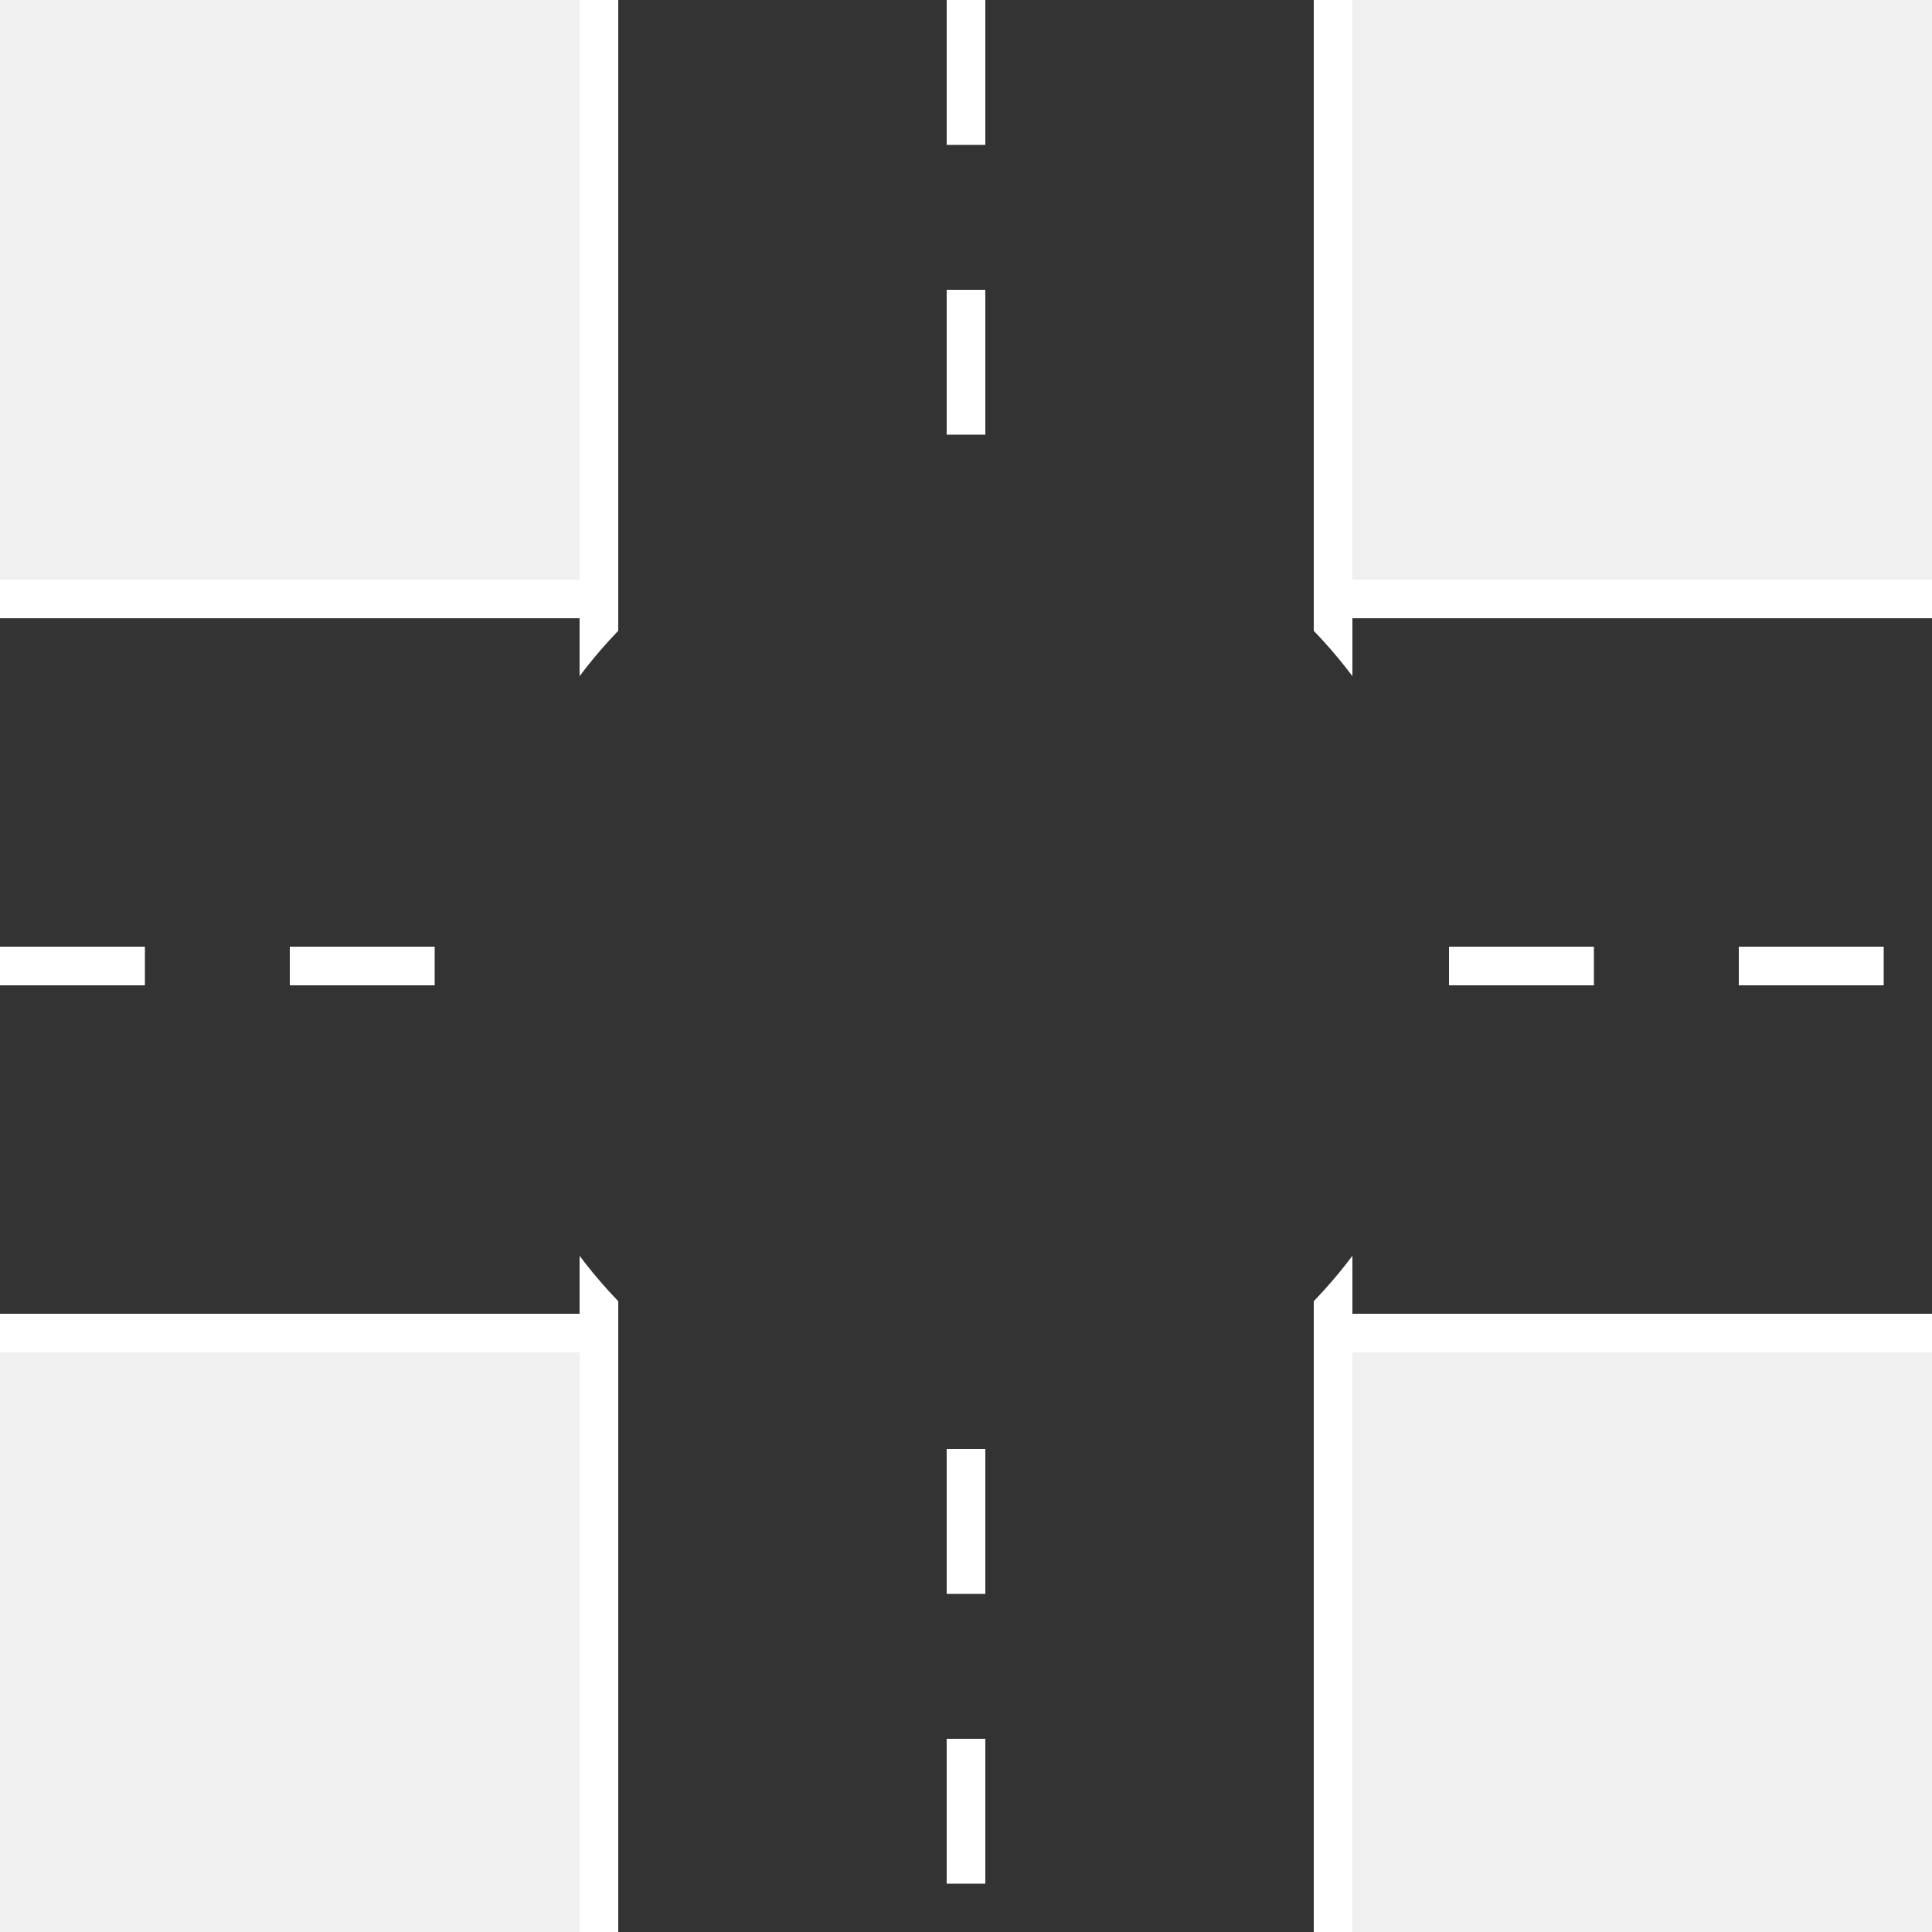
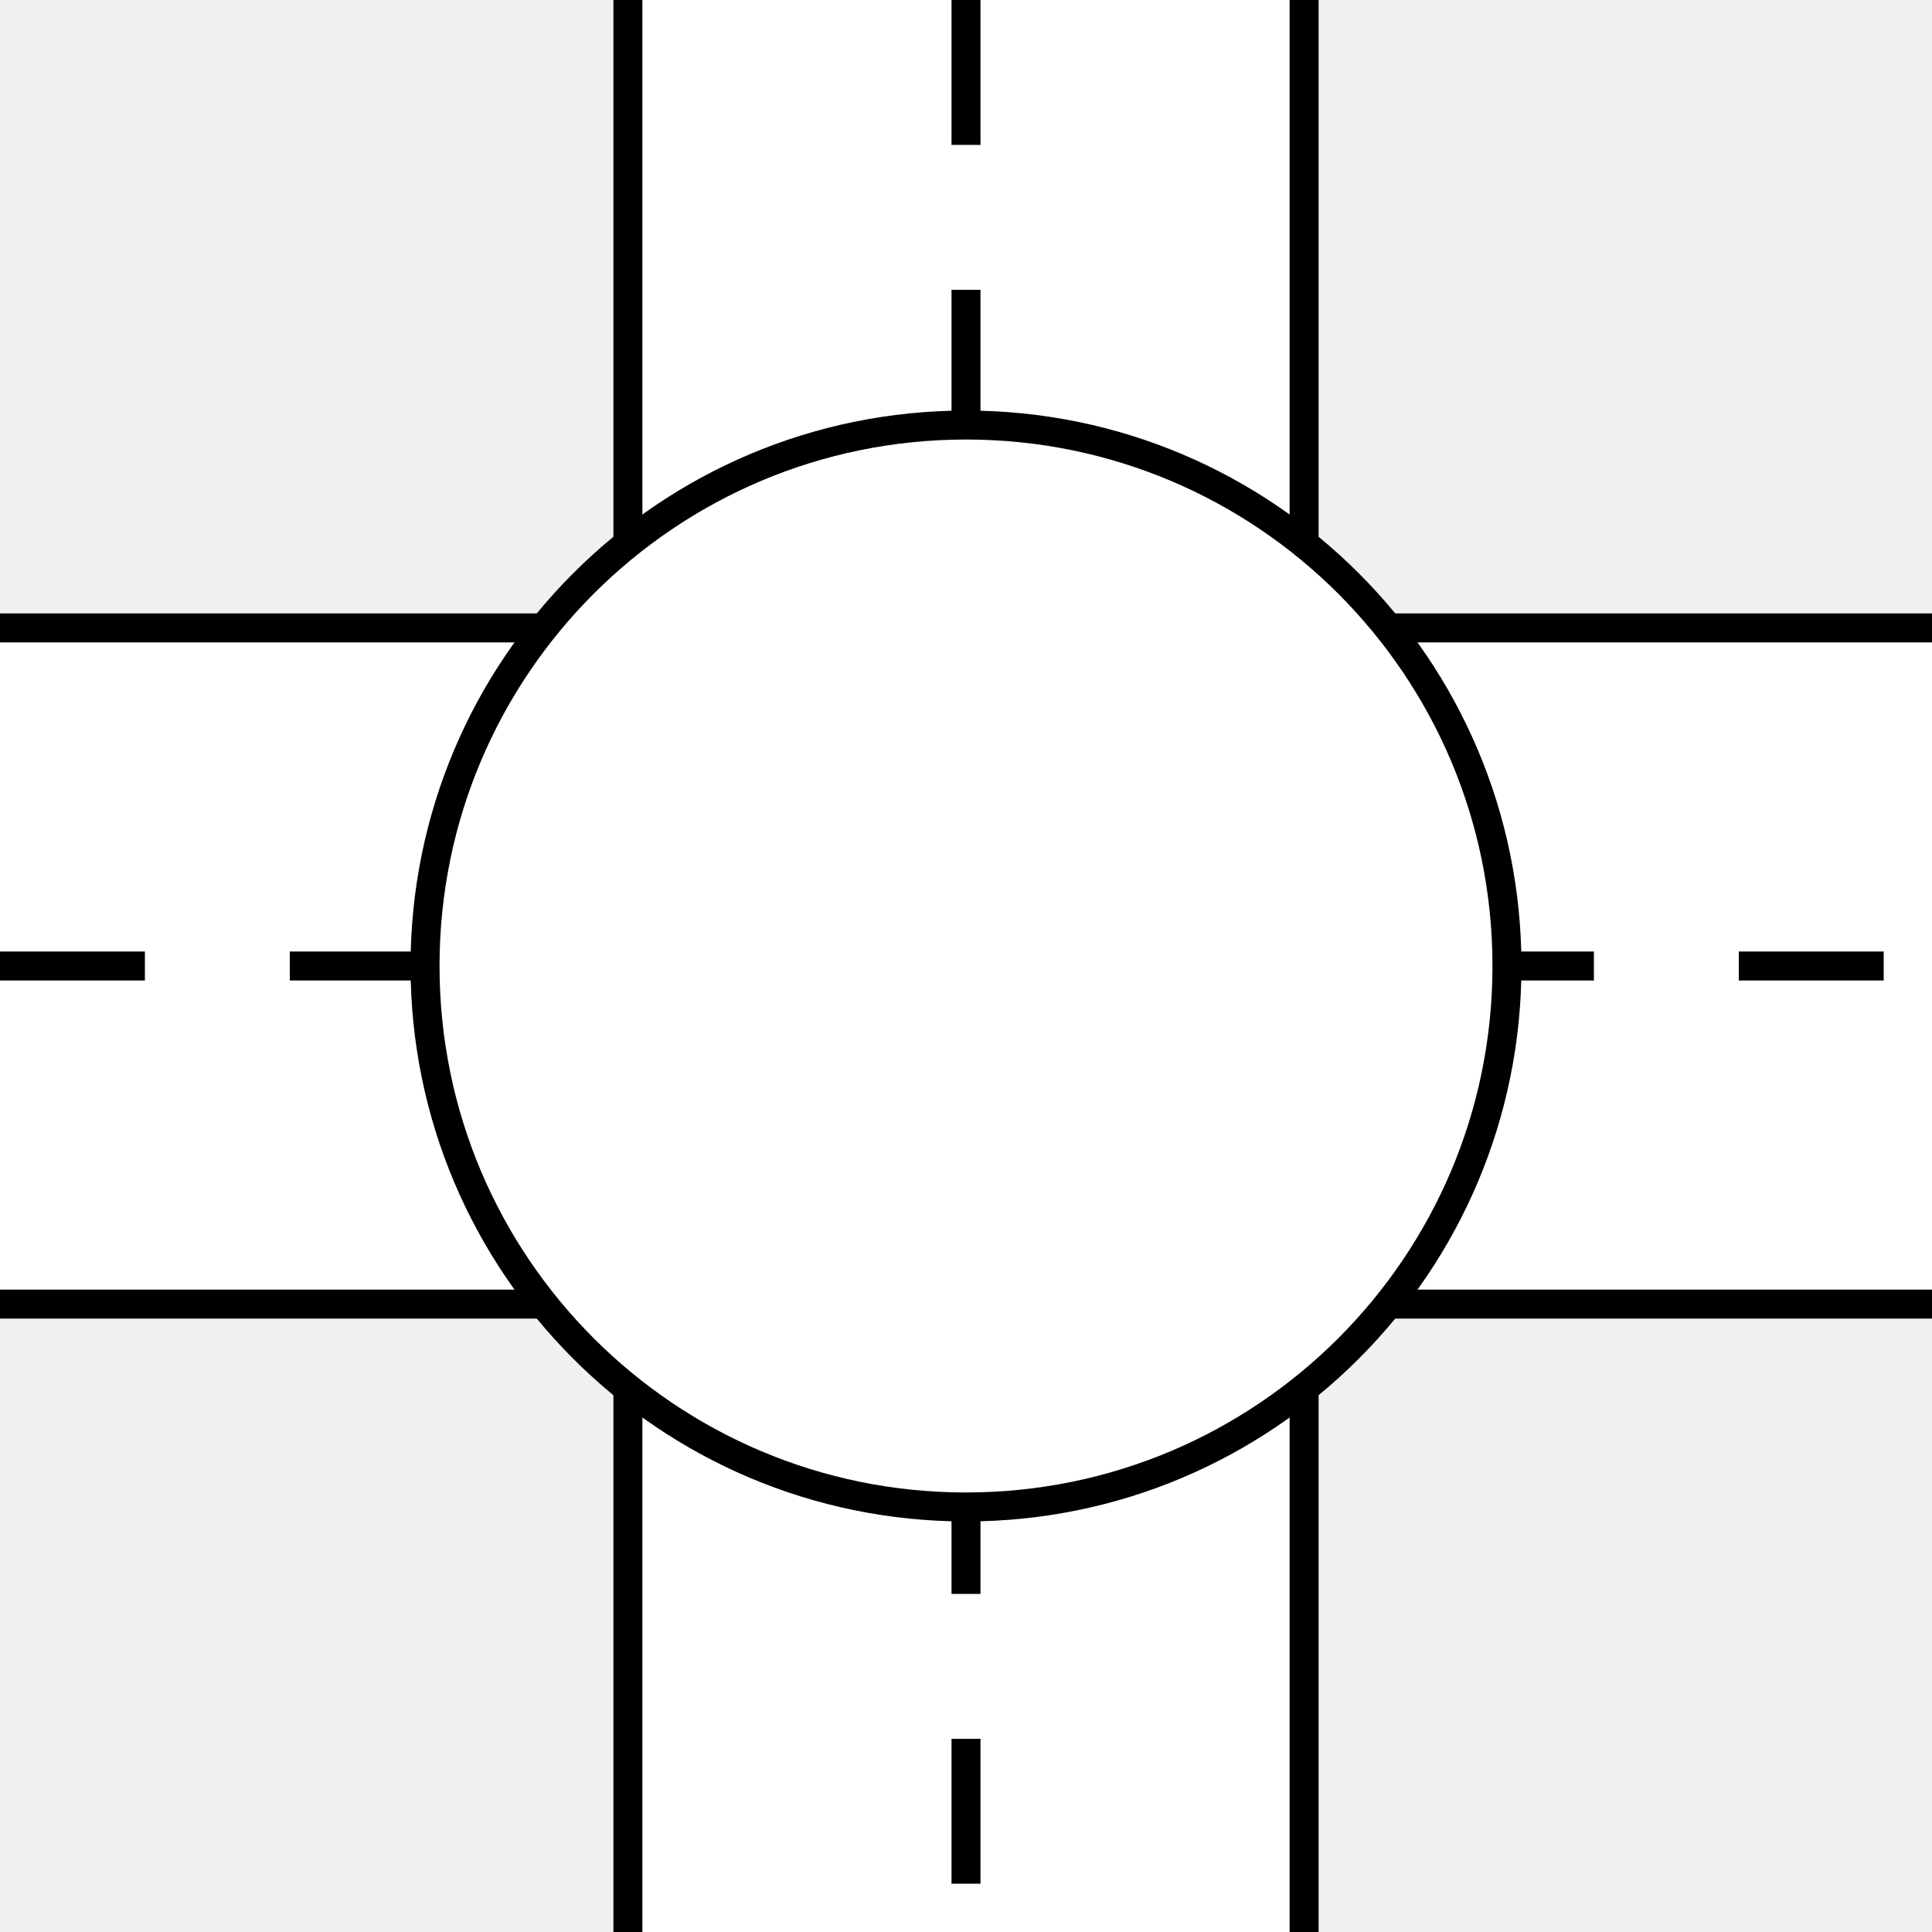
<svg xmlns="http://www.w3.org/2000/svg" width="200" height="200" viewBox="0 0 200 200" fill="none">
-   <rect x="0" y="60" width="200" height="80" fill="#333333" />
-   <line x1="0" y1="62" x2="200" y2="62" stroke="white" stroke-width="4" />
-   <line x1="0" y1="138" x2="200" y2="138" stroke="white" stroke-width="4" />
-   <line x1="0" y1="100" x2="200" y2="100" stroke="white" stroke-width="4" stroke-dasharray="15 15" />
-   <rect x="60" y="0" width="80" height="200" fill="#333333" />
-   <line x1="62" y1="0" x2="62" y2="200" stroke="white" stroke-width="4" />
-   <line x1="138" y1="0" x2="138" y2="200" stroke="white" stroke-width="4" />
-   <line x1="100" y1="0" x2="100" y2="200" stroke="white" stroke-width="4" stroke-dasharray="15 15" />
-   <circle cx="100" cy="100" r="50" fill="#333333" />
-   <circle cx="100" cy="100" r="30" fill="#333333" />
+   <rect x="0" y="65" width="200" height="70" fill="#ffffff" />
+   <rect x="65" y="0" width="70" height="200" fill="#ffffff" />
+   <line x1="0" y1="65" x2="200" y2="65" stroke="black" stroke-width="3" />
+   <line x1="0" y1="135" x2="200" y2="135" stroke="black" stroke-width="3" />
+   <line x1="65" y1="0" x2="65" y2="200" stroke="black" stroke-width="3" />
+   <line x1="135" y1="0" x2="135" y2="200" stroke="black" stroke-width="3" />
+   <line x1="0" y1="100" x2="200" y2="100" stroke="black" stroke-width="3" stroke-dasharray="15 15" />
+   <line x1="100" y1="0" x2="100" y2="200" stroke="black" stroke-width="3" stroke-dasharray="15 15" />
+   <circle cx="100" cy="100" r="56" fill="#ffffff" stroke="black" stroke-width="3" />
</svg>
